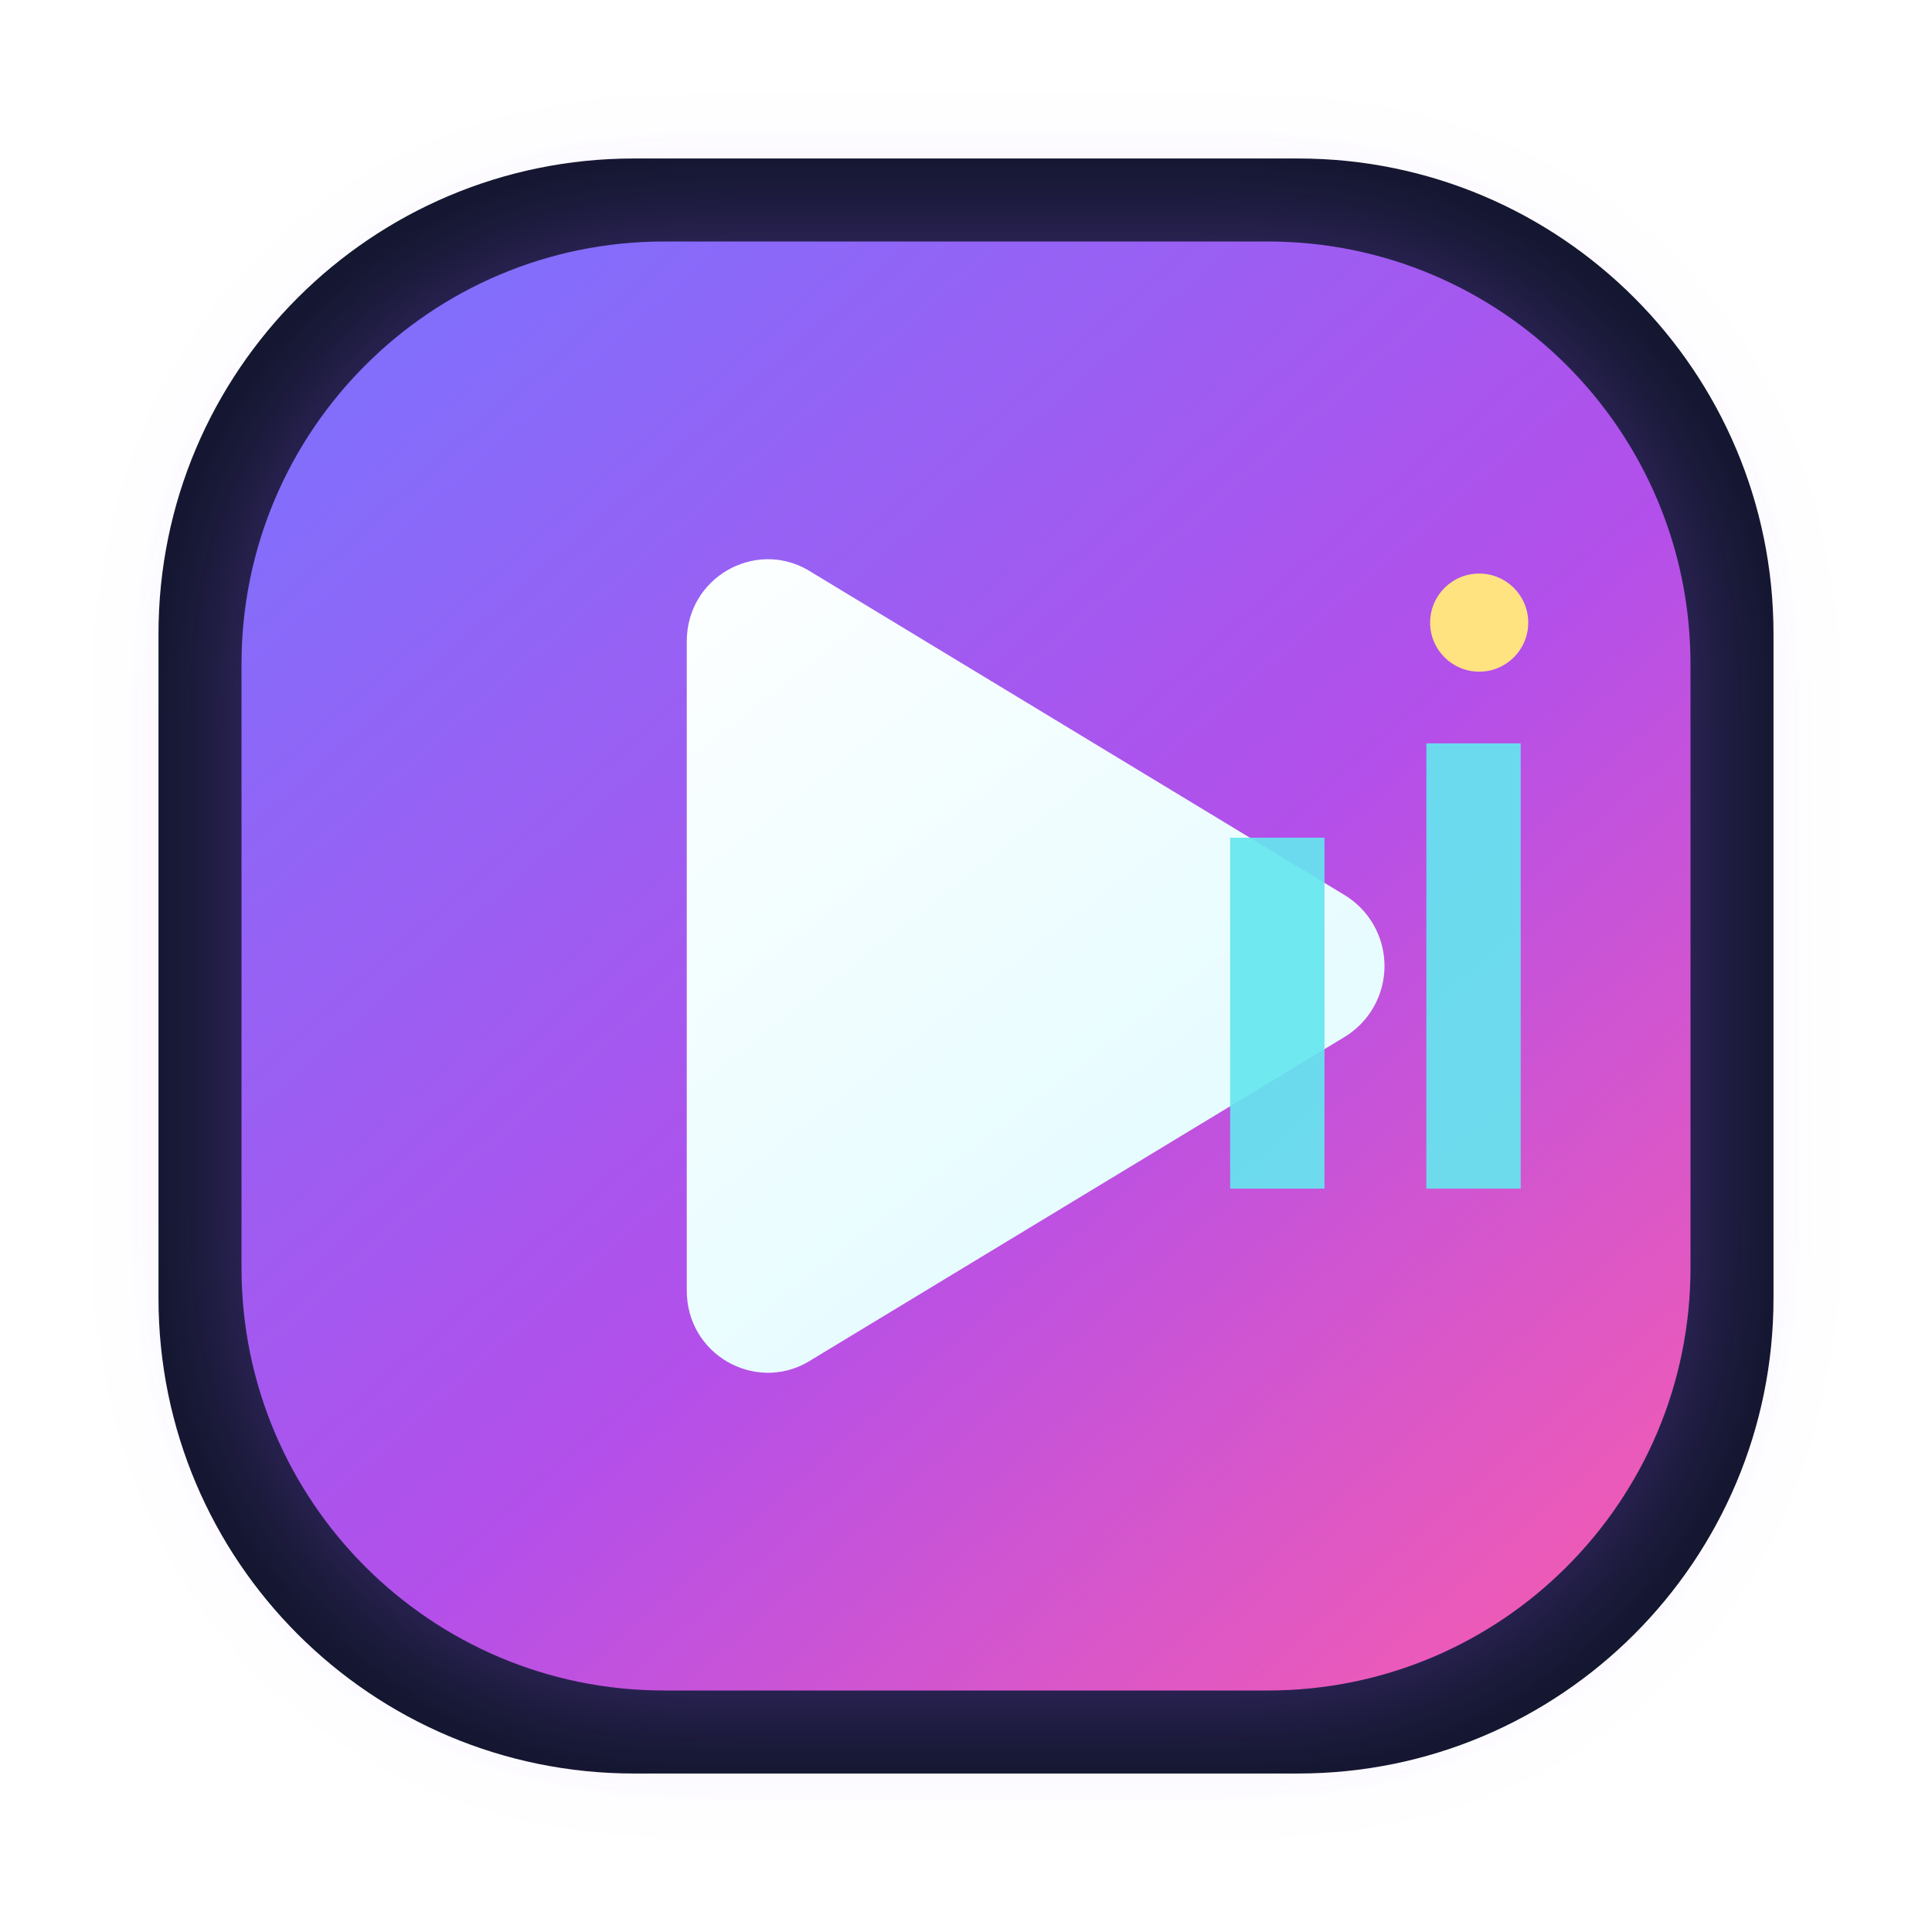
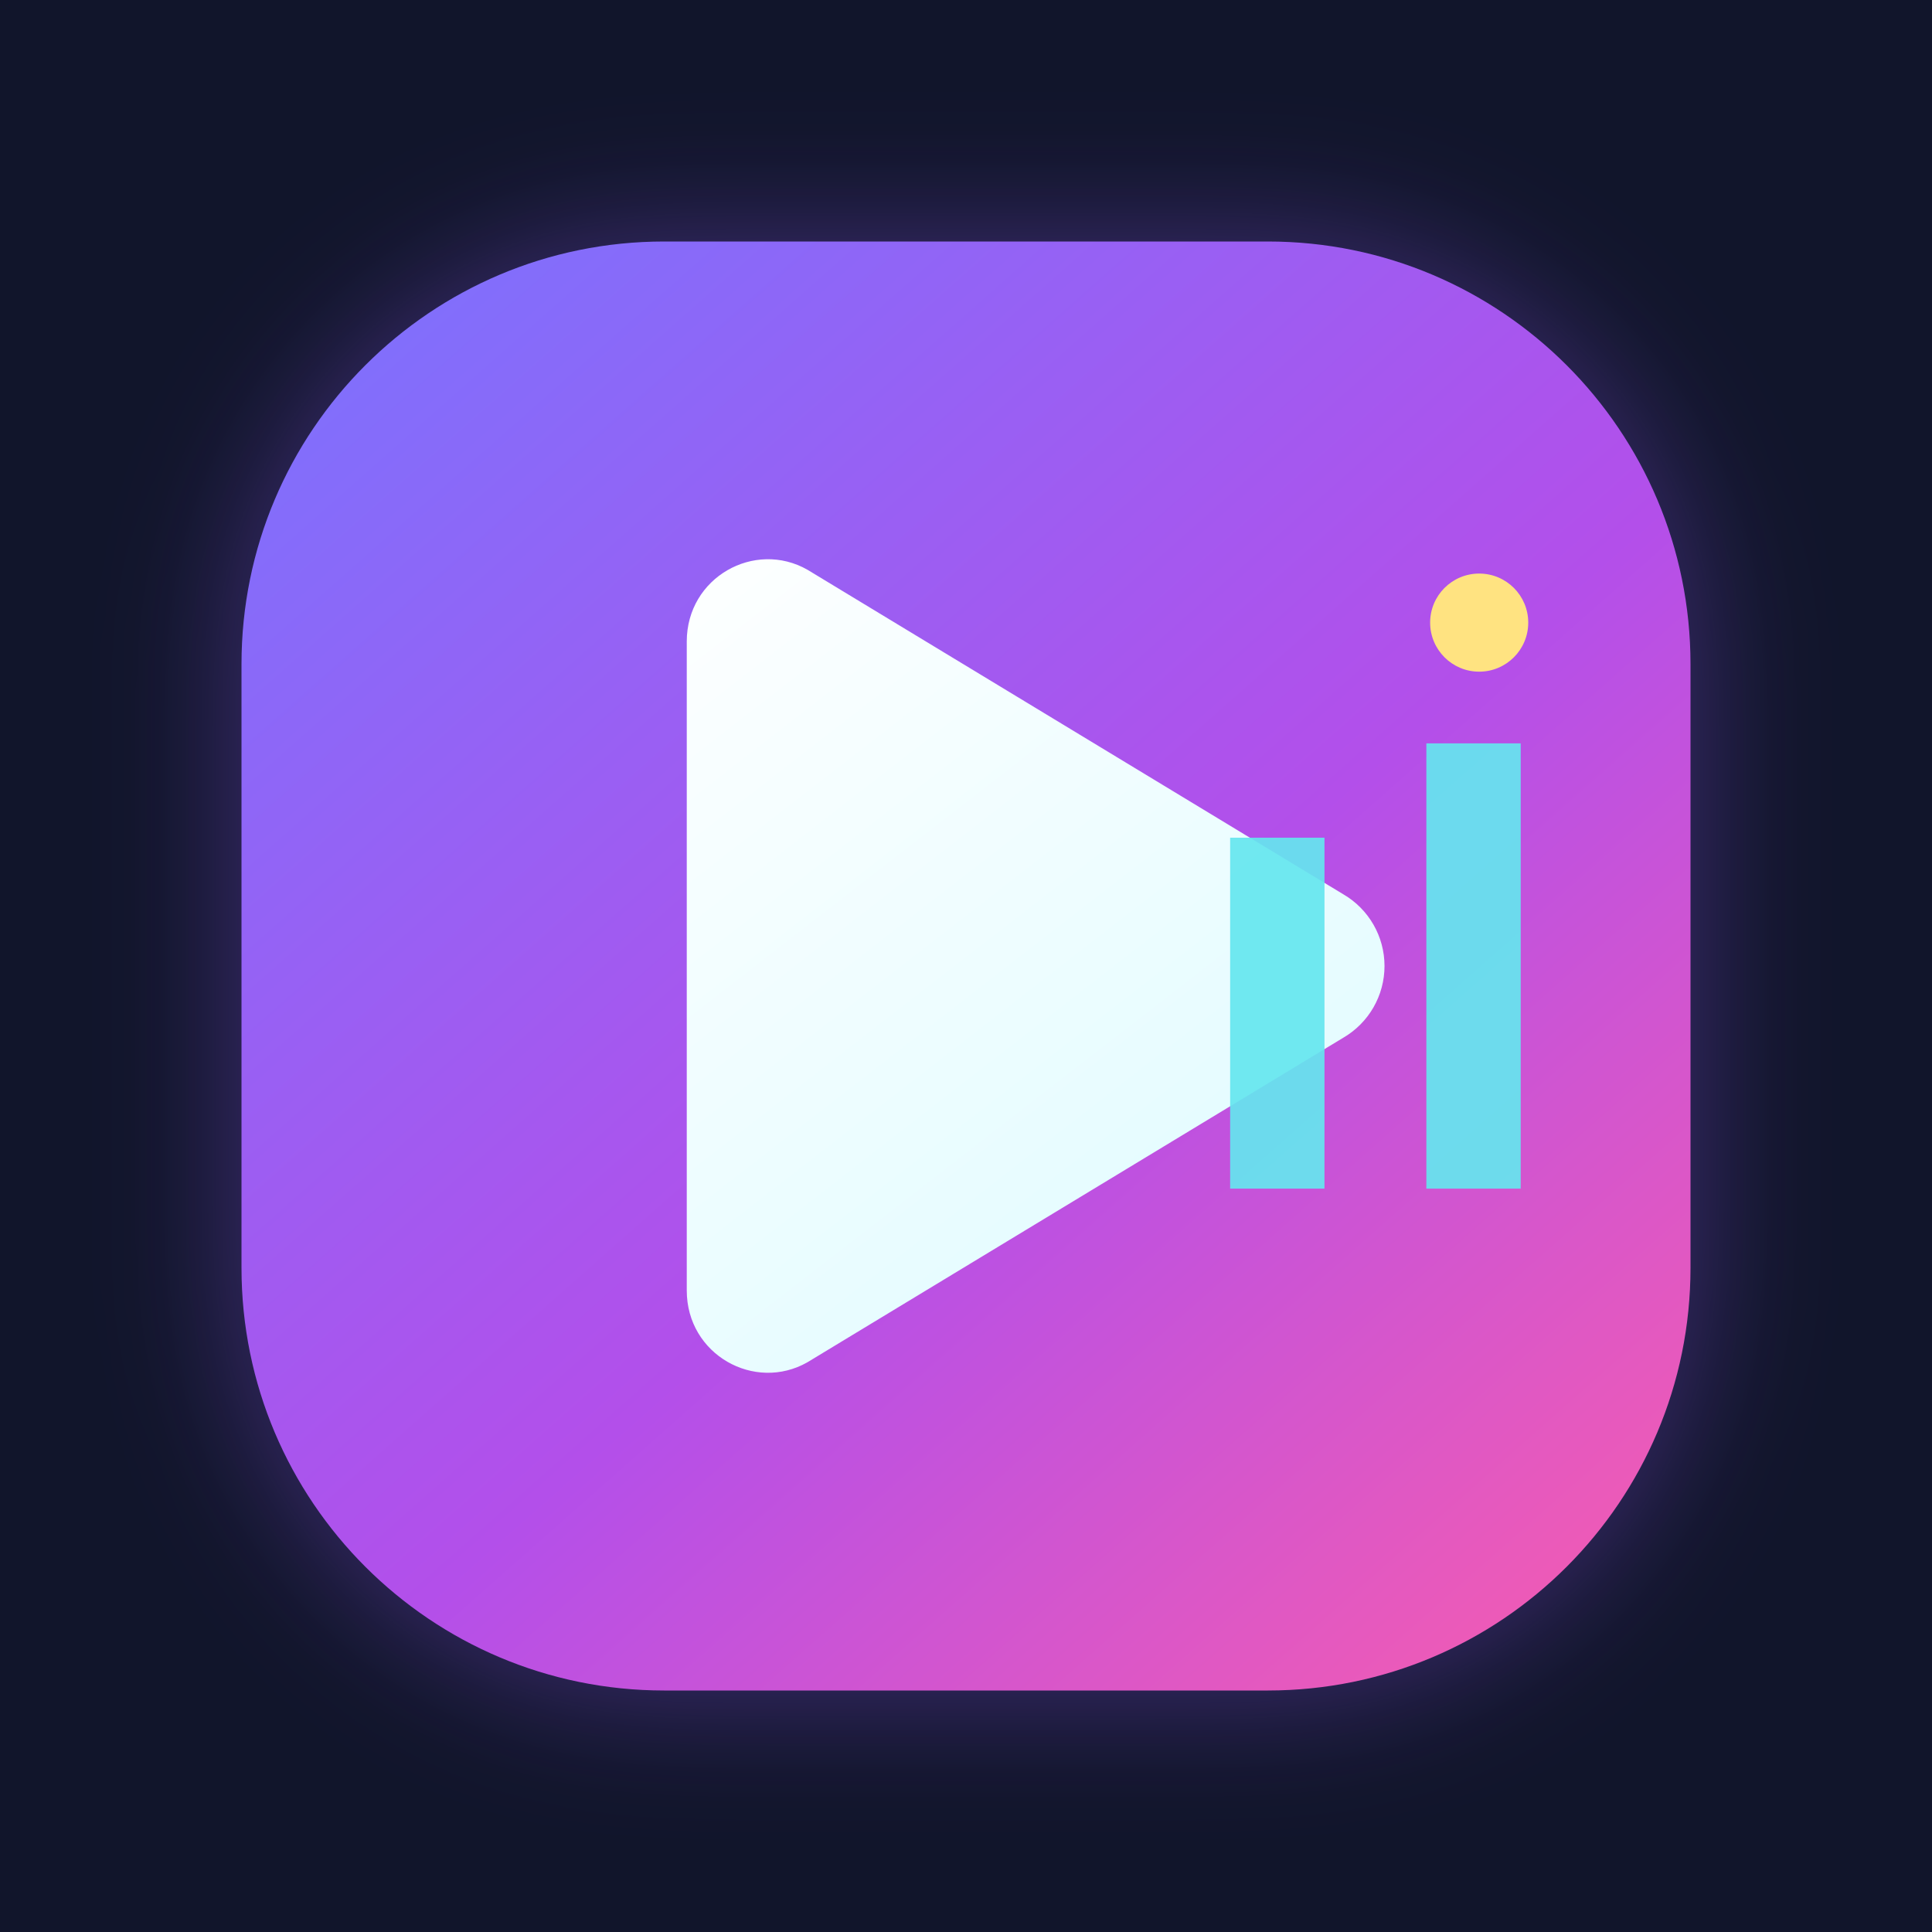
<svg xmlns="http://www.w3.org/2000/svg" width="512" height="512" viewBox="0 0 512 512" fill="none">
  <defs>
    <linearGradient id="tile" x1="70" y1="45" x2="446" y2="470" gradientUnits="userSpaceOnUse">
      <stop stop-color="#7775FF" />
      <stop offset=".55" stop-color="#B34FEA" />
      <stop offset="1" stop-color="#FF5EA8" />
    </linearGradient>
    <linearGradient id="shine" x1="170" y1="140" x2="350" y2="372" gradientUnits="userSpaceOnUse">
      <stop stop-color="#fff" />
      <stop offset="1" stop-color="#DDFBFF" />
    </linearGradient>
    <filter id="shadow" x="20" y="20" width="472" height="472" filterUnits="userSpaceOnUse">
      <feGaussianBlur stdDeviation="18" />
    </filter>
  </defs>
+   <rect width="512" height="512" fill="#11152B" />
  <rect x="42" y="42" width="428" height="428" rx="126" fill="#11152B" />
  <rect x="64" y="64" width="384" height="384" rx="112" fill="#985BFF" opacity=".35" filter="url(#shadow)" />
  <rect x="64" y="64" width="384" height="384" rx="112" fill="url(#tile)" />
  <path d="M214 151c-14-8-32 2-32 19v172c0 17 18 27 32 19l142-86a22 22 0 0 0 0-38l-142-86Z" fill="url(#shine)" />
  <path d="M378 197h25v118h-25zM326 222h25v93h-25z" fill="#65E6EF" opacity=".92" />
  <circle cx="392" cy="165" r="13" fill="#FFE381" />
</svg>
